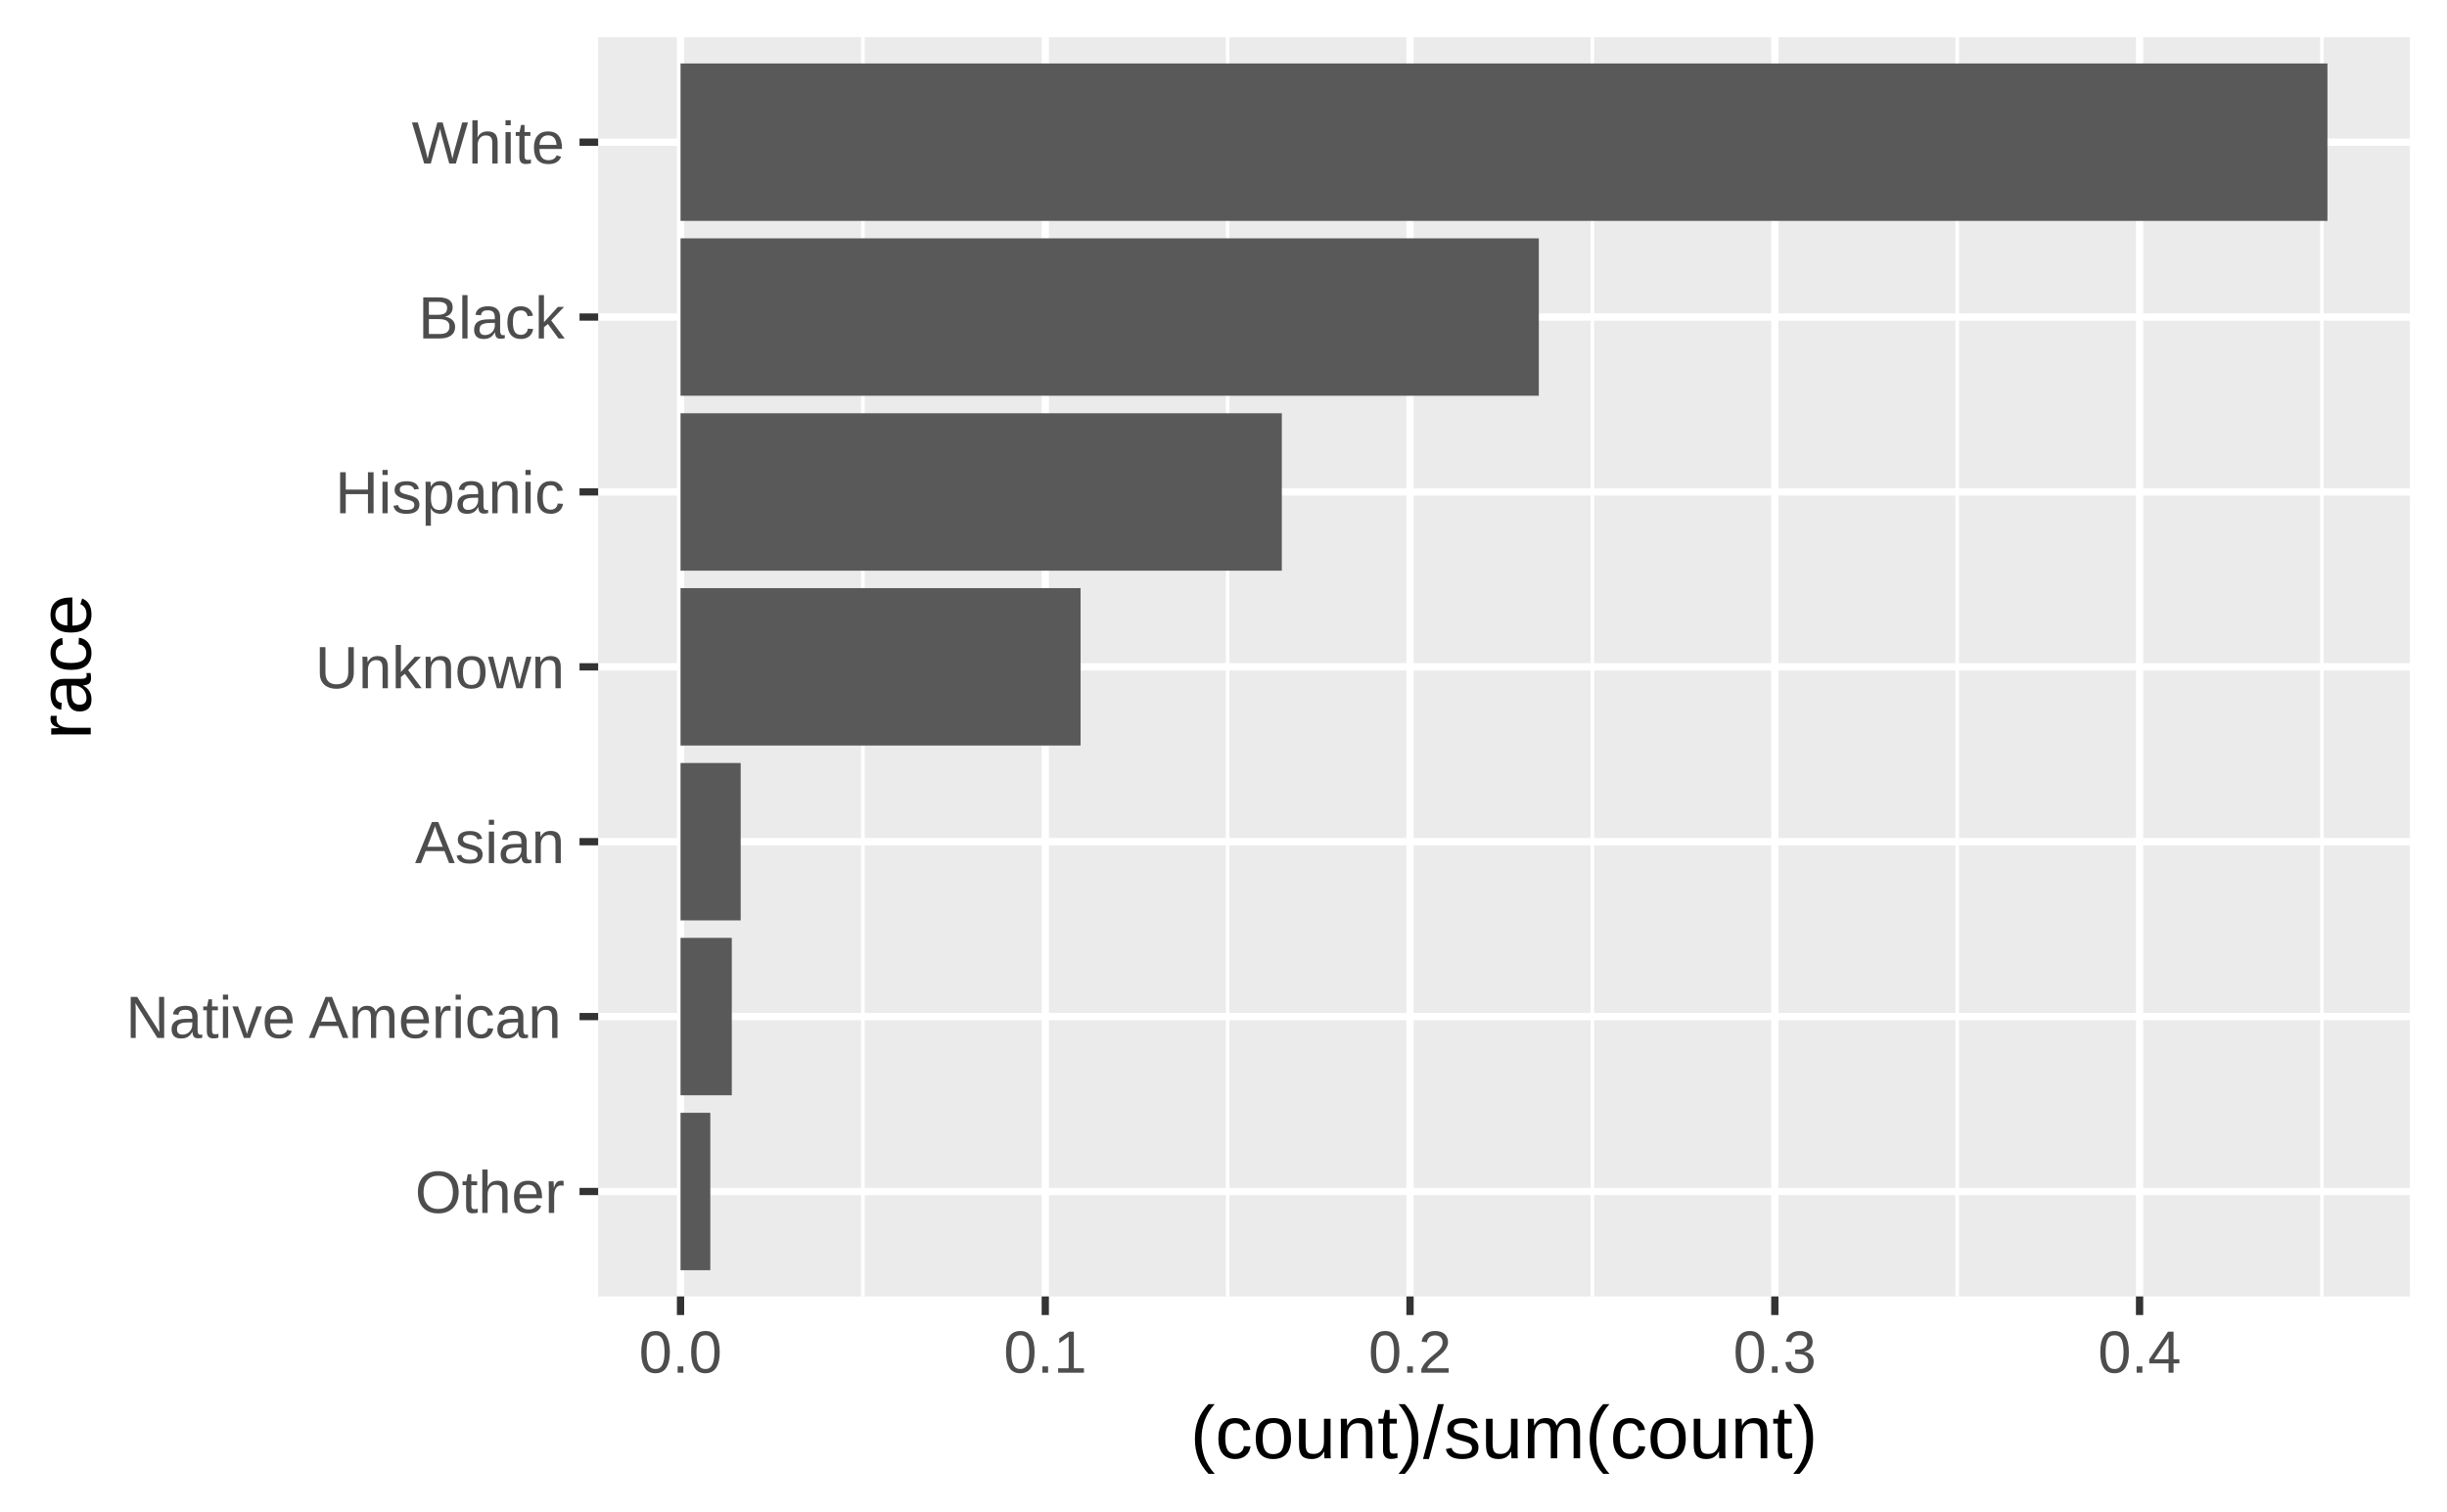
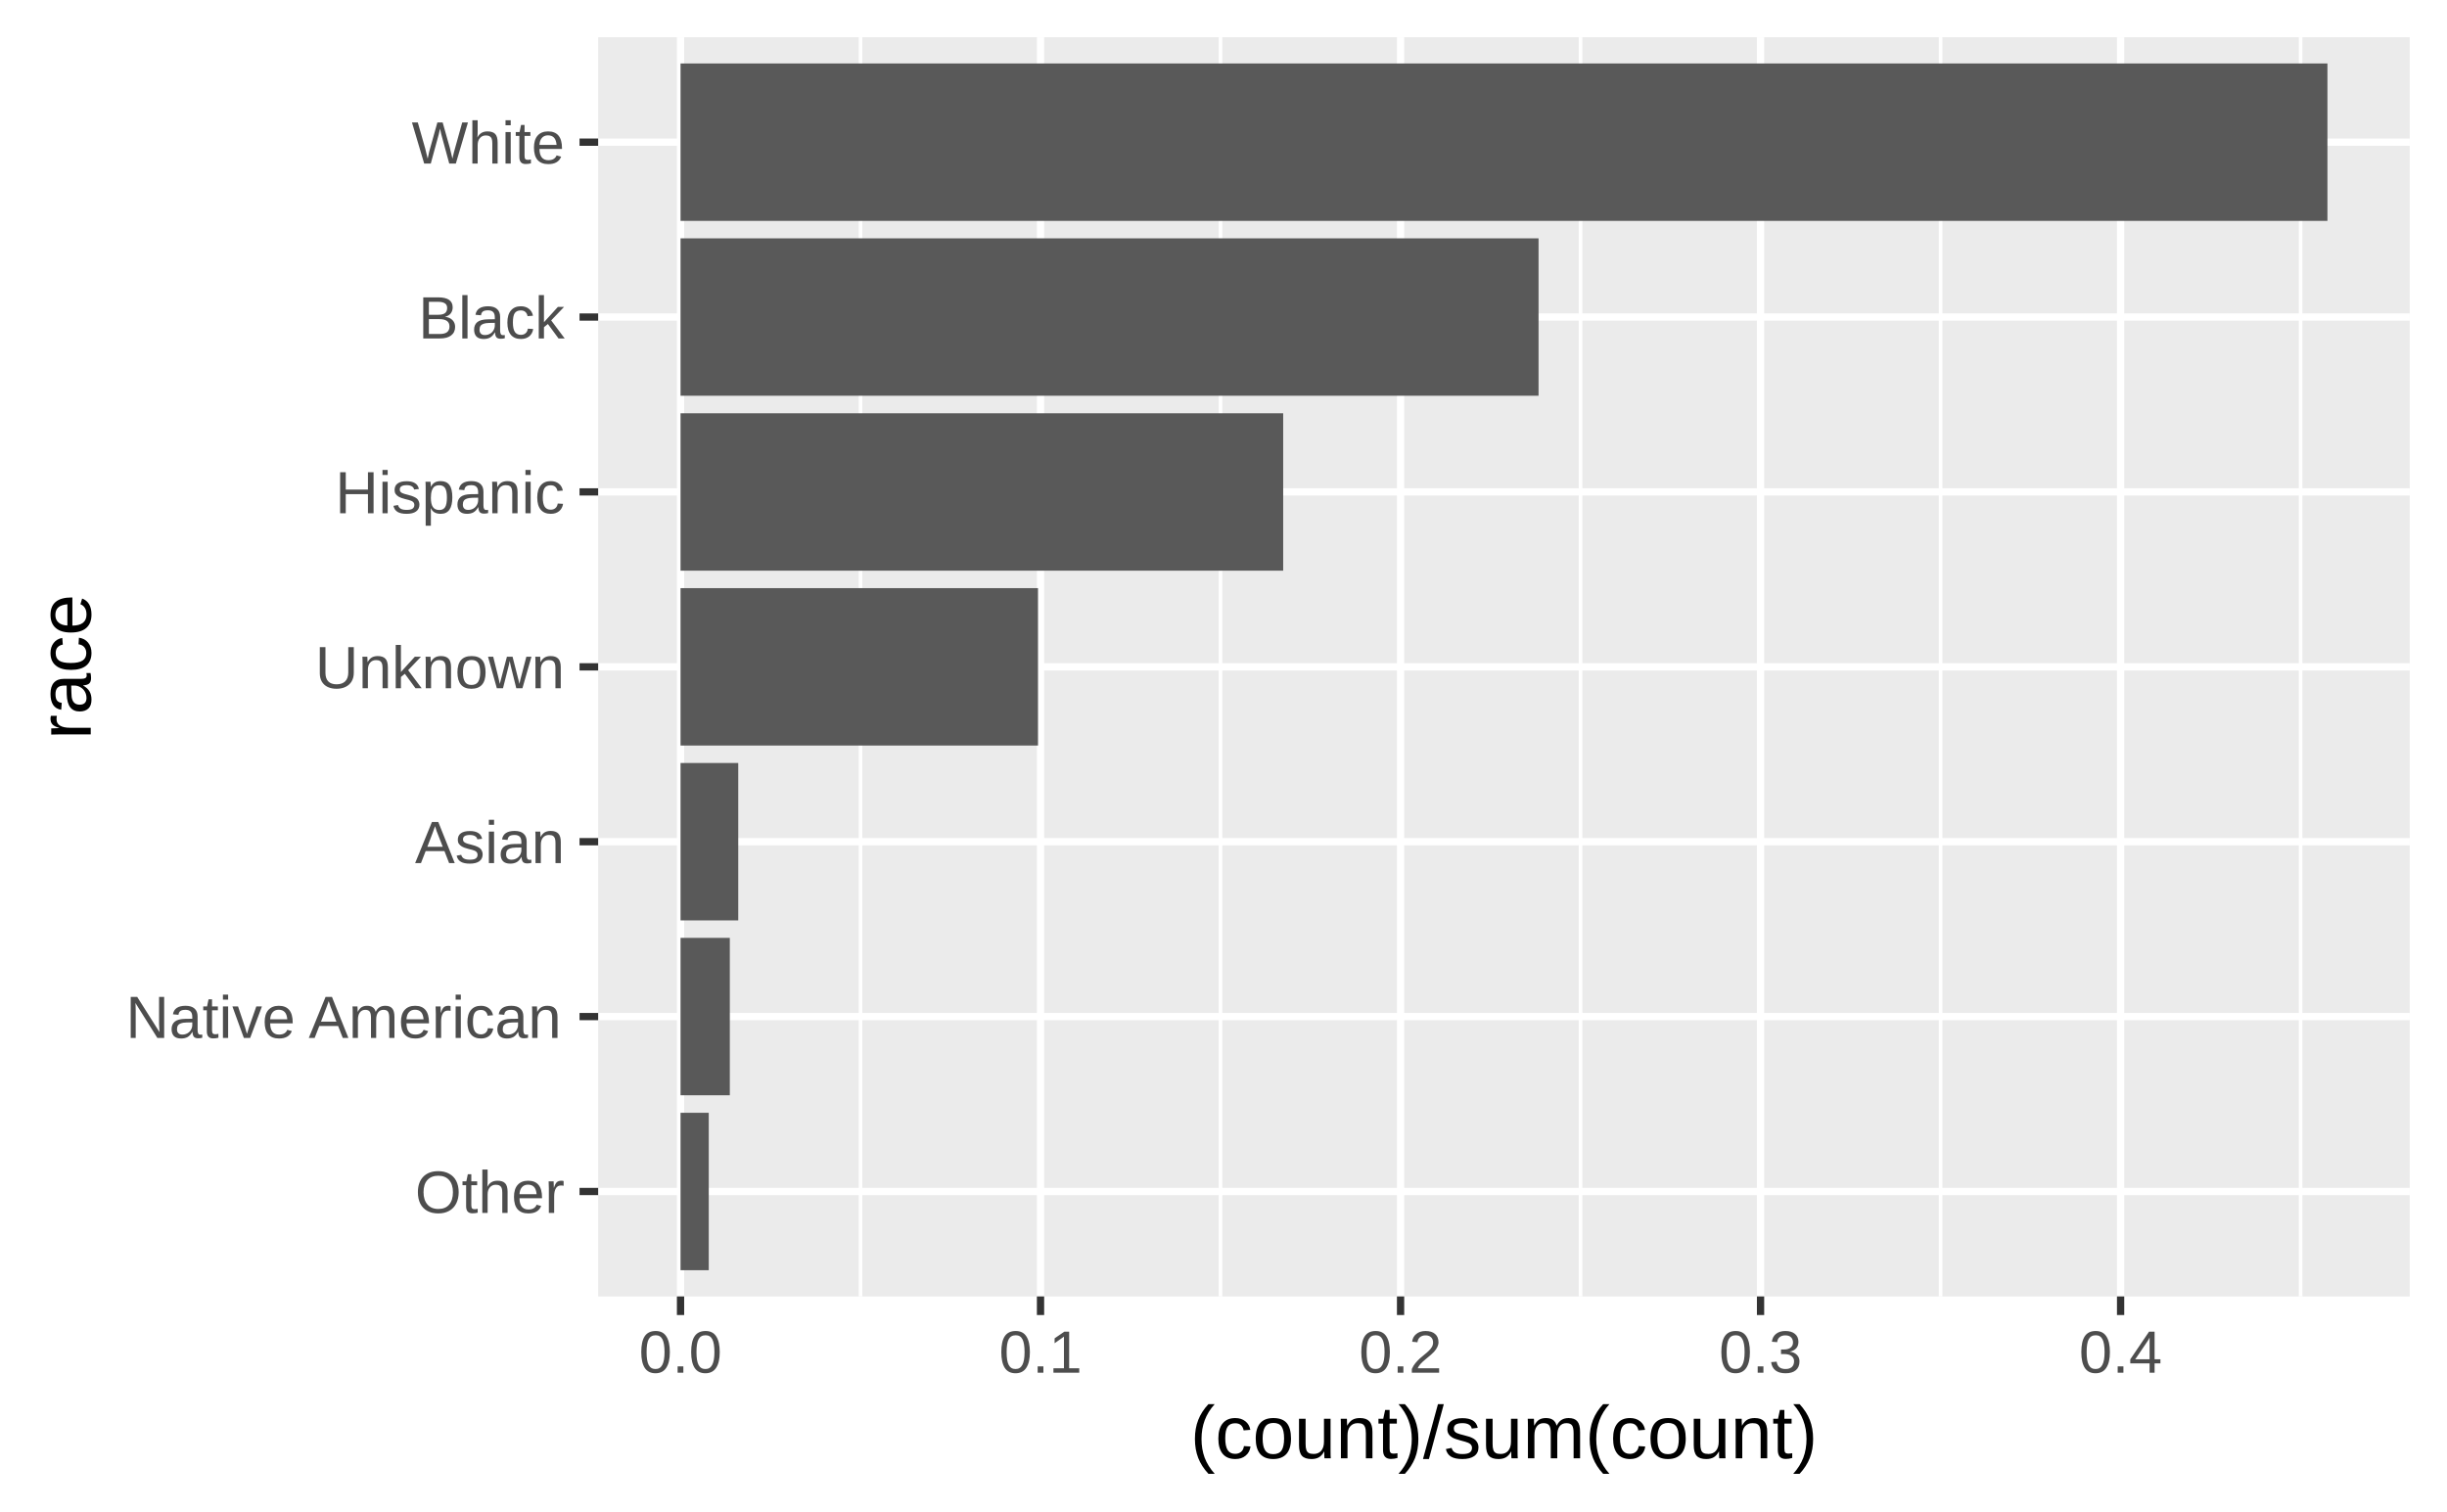
<svg xmlns="http://www.w3.org/2000/svg" viewBox="0 0 360.00 222.48">
  <defs>
    <style type="text/css">
    line, polyline, polygon, path, rect, circle {
      fill: none;
      stroke: #000000;
      stroke-linecap: round;
      stroke-linejoin: round;
      stroke-miterlimit: 10.00;
    }
  </style>
  </defs>
  <rect width="100%" height="100%" style="stroke: none; fill: #FFFFFF;" />
  <rect x="0" y="0.00" width="360.00" height="222.48" style="stroke-width: 1.07; stroke: #FFFFFF; fill: #FFFFFF;" />
  <defs>
    <clipPath id="cpODguMDB8MzU0LjUyfDE5MC43Nnw1LjQ4">
      <rect x="88.00" y="5.48" width="266.52" height="185.28" />
    </clipPath>
  </defs>
  <rect x="88.00" y="5.48" width="266.52" height="185.28" style="stroke-width: 1.07; stroke: none; fill: #EBEBEB;" clip-path="url(#cpODguMDB8MzU0LjUyfDE5MC43Nnw1LjQ4)" />
-   <polyline points="126.95,190.76 126.95,5.48 " style="stroke-width: 0.53; stroke: #FFFFFF; stroke-linecap: butt;" clip-path="url(#cpODguMDB8MzU0LjUyfDE5MC43Nnw1LjQ4)" />
-   <polyline points="180.61,190.76 180.61,5.48 " style="stroke-width: 0.53; stroke: #FFFFFF; stroke-linecap: butt;" clip-path="url(#cpODguMDB8MzU0LjUyfDE5MC43Nnw1LjQ4)" />
-   <polyline points="234.27,190.76 234.27,5.48 " style="stroke-width: 0.53; stroke: #FFFFFF; stroke-linecap: butt;" clip-path="url(#cpODguMDB8MzU0LjUyfDE5MC43Nnw1LjQ4)" />
-   <polyline points="287.94,190.76 287.94,5.48 " style="stroke-width: 0.53; stroke: #FFFFFF; stroke-linecap: butt;" clip-path="url(#cpODguMDB8MzU0LjUyfDE5MC43Nnw1LjQ4)" />
-   <polyline points="341.60,190.76 341.60,5.48 " style="stroke-width: 0.53; stroke: #FFFFFF; stroke-linecap: butt;" clip-path="url(#cpODguMDB8MzU0LjUyfDE5MC43Nnw1LjQ4)" />
+   <polyline points="126.60,190.76 126.60,5.48 " style="stroke-width: 0.53; stroke: #FFFFFF; stroke-linecap: butt;" clip-path="url(#cpODguMDB8MzU0LjUyfDE5MC43Nnw1LjQ4)" />
+   <polyline points="179.56,190.76 179.56,5.48 " style="stroke-width: 0.53; stroke: #FFFFFF; stroke-linecap: butt;" clip-path="url(#cpODguMDB8MzU0LjUyfDE5MC43Nnw1LjQ4)" />
+   <polyline points="232.53,190.76 232.53,5.48 " style="stroke-width: 0.53; stroke: #FFFFFF; stroke-linecap: butt;" clip-path="url(#cpODguMDB8MzU0LjUyfDE5MC43Nnw1LjQ4)" />
+   <polyline points="285.50,190.76 285.50,5.48 " style="stroke-width: 0.53; stroke: #FFFFFF; stroke-linecap: butt;" clip-path="url(#cpODguMDB8MzU0LjUyfDE5MC43Nnw1LjQ4)" />
+   <polyline points="338.46,190.76 338.46,5.48 " style="stroke-width: 0.53; stroke: #FFFFFF; stroke-linecap: butt;" clip-path="url(#cpODguMDB8MzU0LjUyfDE5MC43Nnw1LjQ4)" />
  <polyline points="88.00,175.32 354.52,175.32 " style="stroke-width: 1.07; stroke: #FFFFFF; stroke-linecap: butt;" clip-path="url(#cpODguMDB8MzU0LjUyfDE5MC43Nnw1LjQ4)" />
  <polyline points="88.00,149.58 354.52,149.58 " style="stroke-width: 1.07; stroke: #FFFFFF; stroke-linecap: butt;" clip-path="url(#cpODguMDB8MzU0LjUyfDE5MC43Nnw1LjQ4)" />
  <polyline points="88.00,123.85 354.52,123.85 " style="stroke-width: 1.07; stroke: #FFFFFF; stroke-linecap: butt;" clip-path="url(#cpODguMDB8MzU0LjUyfDE5MC43Nnw1LjQ4)" />
  <polyline points="88.00,98.12 354.52,98.12 " style="stroke-width: 1.07; stroke: #FFFFFF; stroke-linecap: butt;" clip-path="url(#cpODguMDB8MzU0LjUyfDE5MC43Nnw1LjQ4)" />
  <polyline points="88.00,72.38 354.52,72.38 " style="stroke-width: 1.07; stroke: #FFFFFF; stroke-linecap: butt;" clip-path="url(#cpODguMDB8MzU0LjUyfDE5MC43Nnw1LjQ4)" />
  <polyline points="88.00,46.65 354.52,46.65 " style="stroke-width: 1.07; stroke: #FFFFFF; stroke-linecap: butt;" clip-path="url(#cpODguMDB8MzU0LjUyfDE5MC43Nnw1LjQ4)" />
  <polyline points="88.00,20.92 354.52,20.92 " style="stroke-width: 1.07; stroke: #FFFFFF; stroke-linecap: butt;" clip-path="url(#cpODguMDB8MzU0LjUyfDE5MC43Nnw1LjQ4)" />
  <polyline points="100.12,190.76 100.12,5.48 " style="stroke-width: 1.07; stroke: #FFFFFF; stroke-linecap: butt;" clip-path="url(#cpODguMDB8MzU0LjUyfDE5MC43Nnw1LjQ4)" />
-   <polyline points="153.78,190.76 153.78,5.48 " style="stroke-width: 1.07; stroke: #FFFFFF; stroke-linecap: butt;" clip-path="url(#cpODguMDB8MzU0LjUyfDE5MC43Nnw1LjQ4)" />
-   <polyline points="207.44,190.76 207.44,5.48 " style="stroke-width: 1.07; stroke: #FFFFFF; stroke-linecap: butt;" clip-path="url(#cpODguMDB8MzU0LjUyfDE5MC43Nnw1LjQ4)" />
-   <polyline points="261.11,190.76 261.11,5.48 " style="stroke-width: 1.07; stroke: #FFFFFF; stroke-linecap: butt;" clip-path="url(#cpODguMDB8MzU0LjUyfDE5MC43Nnw1LjQ4)" />
-   <polyline points="314.77,190.76 314.77,5.48 " style="stroke-width: 1.07; stroke: #FFFFFF; stroke-linecap: butt;" clip-path="url(#cpODguMDB8MzU0LjUyfDE5MC43Nnw1LjQ4)" />
-   <rect x="100.12" y="163.74" width="4.38" height="23.16" style="stroke-width: 1.07; stroke: none; stroke-linecap: square; stroke-linejoin: miter; fill: #595959;" clip-path="url(#cpODguMDB8MzU0LjUyfDE5MC43Nnw1LjQ4)" />
-   <rect x="100.12" y="138.00" width="7.54" height="23.16" style="stroke-width: 1.07; stroke: none; stroke-linecap: square; stroke-linejoin: miter; fill: #595959;" clip-path="url(#cpODguMDB8MzU0LjUyfDE5MC43Nnw1LjQ4)" />
-   <rect x="100.12" y="112.27" width="8.85" height="23.16" style="stroke-width: 1.07; stroke: none; stroke-linecap: square; stroke-linejoin: miter; fill: #595959;" clip-path="url(#cpODguMDB8MzU0LjUyfDE5MC43Nnw1LjQ4)" />
-   <rect x="100.12" y="86.54" width="58.85" height="23.16" style="stroke-width: 1.07; stroke: none; stroke-linecap: square; stroke-linejoin: miter; fill: #595959;" clip-path="url(#cpODguMDB8MzU0LjUyfDE5MC43Nnw1LjQ4)" />
-   <rect x="100.12" y="60.81" width="88.46" height="23.16" style="stroke-width: 1.07; stroke: none; stroke-linecap: square; stroke-linejoin: miter; fill: #595959;" clip-path="url(#cpODguMDB8MzU0LjUyfDE5MC43Nnw1LjQ4)" />
-   <rect x="100.12" y="35.07" width="126.27" height="23.16" style="stroke-width: 1.07; stroke: none; stroke-linecap: square; stroke-linejoin: miter; fill: #595959;" clip-path="url(#cpODguMDB8MzU0LjUyfDE5MC43Nnw1LjQ4)" />
+   <polyline points="153.08,190.76 153.08,5.48 " style="stroke-width: 1.07; stroke: #FFFFFF; stroke-linecap: butt;" clip-path="url(#cpODguMDB8MzU0LjUyfDE5MC43Nnw1LjQ4)" />
+   <polyline points="206.05,190.76 206.05,5.48 " style="stroke-width: 1.07; stroke: #FFFFFF; stroke-linecap: butt;" clip-path="url(#cpODguMDB8MzU0LjUyfDE5MC43Nnw1LjQ4)" />
+   <polyline points="259.01,190.76 259.01,5.48 " style="stroke-width: 1.07; stroke: #FFFFFF; stroke-linecap: butt;" clip-path="url(#cpODguMDB8MzU0LjUyfDE5MC43Nnw1LjQ4)" />
+   <polyline points="311.98,190.76 311.98,5.48 " style="stroke-width: 1.07; stroke: #FFFFFF; stroke-linecap: butt;" clip-path="url(#cpODguMDB8MzU0LjUyfDE5MC43Nnw1LjQ4)" />
+   <rect x="100.12" y="163.74" width="4.15" height="23.16" style="stroke-width: 1.07; stroke: none; stroke-linecap: square; stroke-linejoin: miter; fill: #595959;" clip-path="url(#cpODguMDB8MzU0LjUyfDE5MC43Nnw1LjQ4)" />
+   <rect x="100.12" y="138.00" width="7.25" height="23.16" style="stroke-width: 1.07; stroke: none; stroke-linecap: square; stroke-linejoin: miter; fill: #595959;" clip-path="url(#cpODguMDB8MzU0LjUyfDE5MC43Nnw1LjQ4)" />
+   <rect x="100.12" y="112.27" width="8.49" height="23.16" style="stroke-width: 1.07; stroke: none; stroke-linecap: square; stroke-linejoin: miter; fill: #595959;" clip-path="url(#cpODguMDB8MzU0LjUyfDE5MC43Nnw1LjQ4)" />
+   <rect x="100.12" y="86.54" width="52.59" height="23.16" style="stroke-width: 1.07; stroke: none; stroke-linecap: square; stroke-linejoin: miter; fill: #595959;" clip-path="url(#cpODguMDB8MzU0LjUyfDE5MC43Nnw1LjQ4)" />
+   <rect x="100.12" y="60.81" width="88.66" height="23.16" style="stroke-width: 1.07; stroke: none; stroke-linecap: square; stroke-linejoin: miter; fill: #595959;" clip-path="url(#cpODguMDB8MzU0LjUyfDE5MC43Nnw1LjQ4)" />
+   <rect x="100.12" y="35.07" width="126.23" height="23.16" style="stroke-width: 1.07; stroke: none; stroke-linecap: square; stroke-linejoin: miter; fill: #595959;" clip-path="url(#cpODguMDB8MzU0LjUyfDE5MC43Nnw1LjQ4)" />
  <rect x="100.12" y="9.34" width="242.29" height="23.16" style="stroke-width: 1.07; stroke: none; stroke-linecap: square; stroke-linejoin: miter; fill: #595959;" clip-path="url(#cpODguMDB8MzU0LjUyfDE5MC43Nnw1LjQ4)" />
  <defs>
    <clipPath id="cpMC4wMHwzNjAuMDB8MjIyLjQ4fDAuMDA=">
      <rect x="0.00" y="0.00" width="360.00" height="222.48" />
    </clipPath>
  </defs>
  <g clip-path="url(#cpMC4wMHwzNjAuMDB8MjIyLjQ4fDAuMDA=)">
    <text x="61.06" y="178.47" style="font-size: 8.80px; fill: #4D4D4D; font-family: Arial;" textLength="22.01px" lengthAdjust="spacingAndGlyphs">Other</text>
  </g>
  <g clip-path="url(#cpMC4wMHwzNjAuMDB8MjIyLjQ4fDAuMDA=)">
    <text x="18.51" y="152.73" style="font-size: 8.80px; fill: #4D4D4D; font-family: Arial;" textLength="64.56px" lengthAdjust="spacingAndGlyphs">Native American</text>
  </g>
  <g clip-path="url(#cpMC4wMHwzNjAuMDB8MjIyLjQ4fDAuMDA=)">
    <text x="61.06" y="127.00" style="font-size: 8.80px; fill: #4D4D4D; font-family: Arial;" textLength="22.01px" lengthAdjust="spacingAndGlyphs">Asian</text>
  </g>
  <g clip-path="url(#cpMC4wMHwzNjAuMDB8MjIyLjQ4fDAuMDA=)">
    <text x="46.38" y="101.27" style="font-size: 8.80px; fill: #4D4D4D; font-family: Arial;" textLength="36.69px" lengthAdjust="spacingAndGlyphs">Unknown</text>
  </g>
  <g clip-path="url(#cpMC4wMHwzNjAuMDB8MjIyLjQ4fDAuMDA=)">
    <text x="49.32" y="75.53" style="font-size: 8.80px; fill: #4D4D4D; font-family: Arial;" textLength="33.75px" lengthAdjust="spacingAndGlyphs">Hispanic</text>
  </g>
  <g clip-path="url(#cpMC4wMHwzNjAuMDB8MjIyLjQ4fDAuMDA=)">
    <text x="61.55" y="49.80" style="font-size: 8.80px; fill: #4D4D4D; font-family: Arial;" textLength="21.52px" lengthAdjust="spacingAndGlyphs">Black</text>
  </g>
  <g clip-path="url(#cpMC4wMHwzNjAuMDB8MjIyLjQ4fDAuMDA=)">
    <text x="60.58" y="24.07" style="font-size: 8.80px; fill: #4D4D4D; font-family: Arial;" textLength="22.49px" lengthAdjust="spacingAndGlyphs">White</text>
  </g>
  <polyline points="85.26,175.32 88.00,175.32 " style="stroke-width: 1.07; stroke: #333333; stroke-linecap: butt;" clip-path="url(#cpMC4wMHwzNjAuMDB8MjIyLjQ4fDAuMDA=)" />
  <polyline points="85.26,149.58 88.00,149.58 " style="stroke-width: 1.07; stroke: #333333; stroke-linecap: butt;" clip-path="url(#cpMC4wMHwzNjAuMDB8MjIyLjQ4fDAuMDA=)" />
  <polyline points="85.26,123.85 88.00,123.85 " style="stroke-width: 1.07; stroke: #333333; stroke-linecap: butt;" clip-path="url(#cpMC4wMHwzNjAuMDB8MjIyLjQ4fDAuMDA=)" />
  <polyline points="85.26,98.12 88.00,98.12 " style="stroke-width: 1.07; stroke: #333333; stroke-linecap: butt;" clip-path="url(#cpMC4wMHwzNjAuMDB8MjIyLjQ4fDAuMDA=)" />
  <polyline points="85.26,72.38 88.00,72.38 " style="stroke-width: 1.07; stroke: #333333; stroke-linecap: butt;" clip-path="url(#cpMC4wMHwzNjAuMDB8MjIyLjQ4fDAuMDA=)" />
  <polyline points="85.26,46.65 88.00,46.65 " style="stroke-width: 1.07; stroke: #333333; stroke-linecap: butt;" clip-path="url(#cpMC4wMHwzNjAuMDB8MjIyLjQ4fDAuMDA=)" />
  <polyline points="85.26,20.92 88.00,20.92 " style="stroke-width: 1.07; stroke: #333333; stroke-linecap: butt;" clip-path="url(#cpMC4wMHwzNjAuMDB8MjIyLjQ4fDAuMDA=)" />
  <polyline points="100.12,193.50 100.12,190.76 " style="stroke-width: 1.07; stroke: #333333; stroke-linecap: butt;" clip-path="url(#cpMC4wMHwzNjAuMDB8MjIyLjQ4fDAuMDA=)" />
-   <polyline points="153.78,193.50 153.78,190.76 " style="stroke-width: 1.07; stroke: #333333; stroke-linecap: butt;" clip-path="url(#cpMC4wMHwzNjAuMDB8MjIyLjQ4fDAuMDA=)" />
-   <polyline points="207.44,193.50 207.44,190.76 " style="stroke-width: 1.07; stroke: #333333; stroke-linecap: butt;" clip-path="url(#cpMC4wMHwzNjAuMDB8MjIyLjQ4fDAuMDA=)" />
-   <polyline points="261.11,193.50 261.11,190.76 " style="stroke-width: 1.07; stroke: #333333; stroke-linecap: butt;" clip-path="url(#cpMC4wMHwzNjAuMDB8MjIyLjQ4fDAuMDA=)" />
-   <polyline points="314.77,193.50 314.77,190.76 " style="stroke-width: 1.07; stroke: #333333; stroke-linecap: butt;" clip-path="url(#cpMC4wMHwzNjAuMDB8MjIyLjQ4fDAuMDA=)" />
+   <polyline points="153.08,193.50 153.08,190.76 " style="stroke-width: 1.07; stroke: #333333; stroke-linecap: butt;" clip-path="url(#cpMC4wMHwzNjAuMDB8MjIyLjQ4fDAuMDA=)" />
+   <polyline points="206.05,193.50 206.05,190.76 " style="stroke-width: 1.07; stroke: #333333; stroke-linecap: butt;" clip-path="url(#cpMC4wMHwzNjAuMDB8MjIyLjQ4fDAuMDA=)" />
+   <polyline points="259.01,193.50 259.01,190.76 " style="stroke-width: 1.07; stroke: #333333; stroke-linecap: butt;" clip-path="url(#cpMC4wMHwzNjAuMDB8MjIyLjQ4fDAuMDA=)" />
+   <polyline points="311.98,193.50 311.98,190.76 " style="stroke-width: 1.07; stroke: #333333; stroke-linecap: butt;" clip-path="url(#cpMC4wMHwzNjAuMDB8MjIyLjQ4fDAuMDA=)" />
  <g clip-path="url(#cpMC4wMHwzNjAuMDB8MjIyLjQ4fDAuMDA=)">
    <text x="94.00" y="201.99" style="font-size: 8.80px; fill: #4D4D4D; font-family: Arial;" textLength="12.23px" lengthAdjust="spacingAndGlyphs">0.0</text>
  </g>
  <g clip-path="url(#cpMC4wMHwzNjAuMDB8MjIyLjQ4fDAuMDA=)">
-     <text x="147.66" y="201.99" style="font-size: 8.80px; fill: #4D4D4D; font-family: Arial;" textLength="12.23px" lengthAdjust="spacingAndGlyphs">0.1</text>
+     <text x="146.97" y="201.99" style="font-size: 8.80px; fill: #4D4D4D; font-family: Arial;" textLength="12.23px" lengthAdjust="spacingAndGlyphs">0.1</text>
  </g>
  <g clip-path="url(#cpMC4wMHwzNjAuMDB8MjIyLjQ4fDAuMDA=)">
-     <text x="201.33" y="201.99" style="font-size: 8.80px; fill: #4D4D4D; font-family: Arial;" textLength="12.23px" lengthAdjust="spacingAndGlyphs">0.2</text>
+     <text x="199.93" y="201.99" style="font-size: 8.80px; fill: #4D4D4D; font-family: Arial;" textLength="12.23px" lengthAdjust="spacingAndGlyphs">0.2</text>
  </g>
  <g clip-path="url(#cpMC4wMHwzNjAuMDB8MjIyLjQ4fDAuMDA=)">
-     <text x="254.99" y="201.99" style="font-size: 8.80px; fill: #4D4D4D; font-family: Arial;" textLength="12.23px" lengthAdjust="spacingAndGlyphs">0.3</text>
+     <text x="252.90" y="201.99" style="font-size: 8.80px; fill: #4D4D4D; font-family: Arial;" textLength="12.23px" lengthAdjust="spacingAndGlyphs">0.3</text>
  </g>
  <g clip-path="url(#cpMC4wMHwzNjAuMDB8MjIyLjQ4fDAuMDA=)">
-     <text x="308.65" y="201.99" style="font-size: 8.80px; fill: #4D4D4D; font-family: Arial;" textLength="12.23px" lengthAdjust="spacingAndGlyphs">0.4</text>
+     <text x="305.86" y="201.99" style="font-size: 8.80px; fill: #4D4D4D; font-family: Arial;" textLength="12.23px" lengthAdjust="spacingAndGlyphs">0.4</text>
  </g>
  <g clip-path="url(#cpMC4wMHwzNjAuMDB8MjIyLjQ4fDAuMDA=)">
    <text x="175.11" y="214.58" style="font-size: 11.00px; font-family: Arial;" textLength="92.31px" lengthAdjust="spacingAndGlyphs">(count)/sum(count)</text>
  </g>
  <g clip-path="url(#cpMC4wMHwzNjAuMDB8MjIyLjQ4fDAuMDA=)">
    <text transform="translate(13.35,108.82) rotate(-90)" style="font-size: 11.00px; font-family: Arial;" textLength="21.40px" lengthAdjust="spacingAndGlyphs">race</text>
  </g>
</svg>
